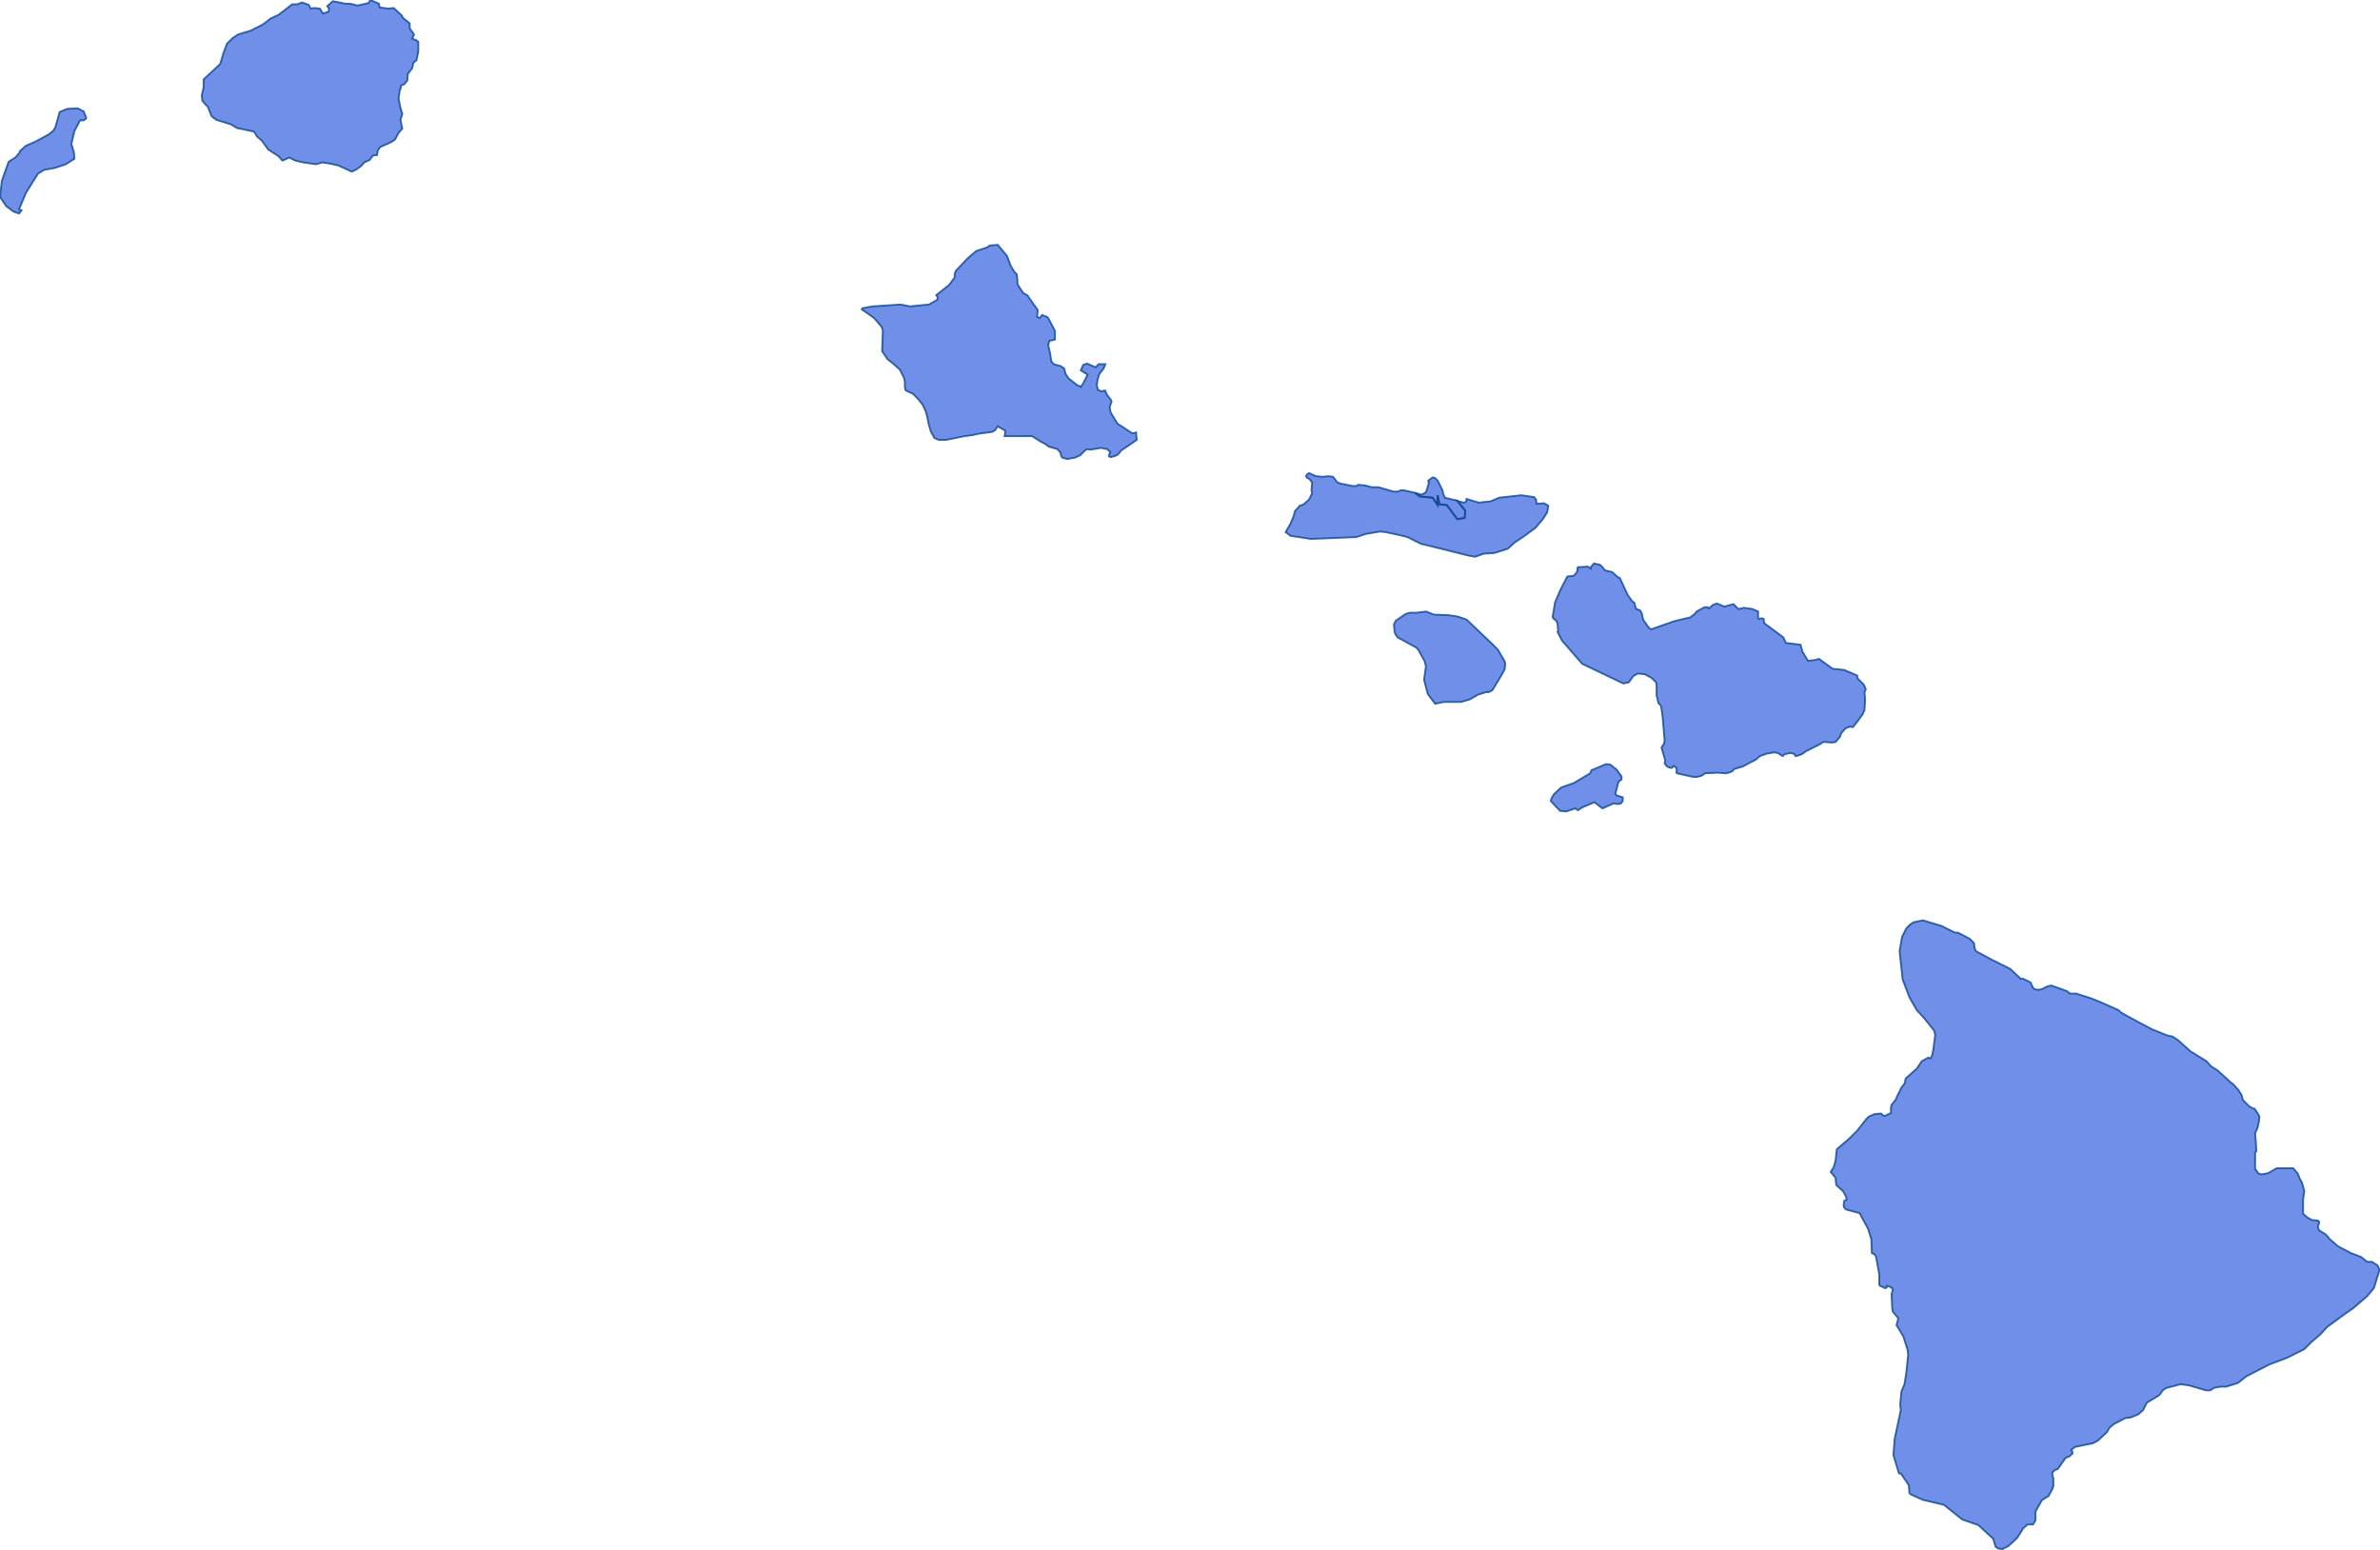
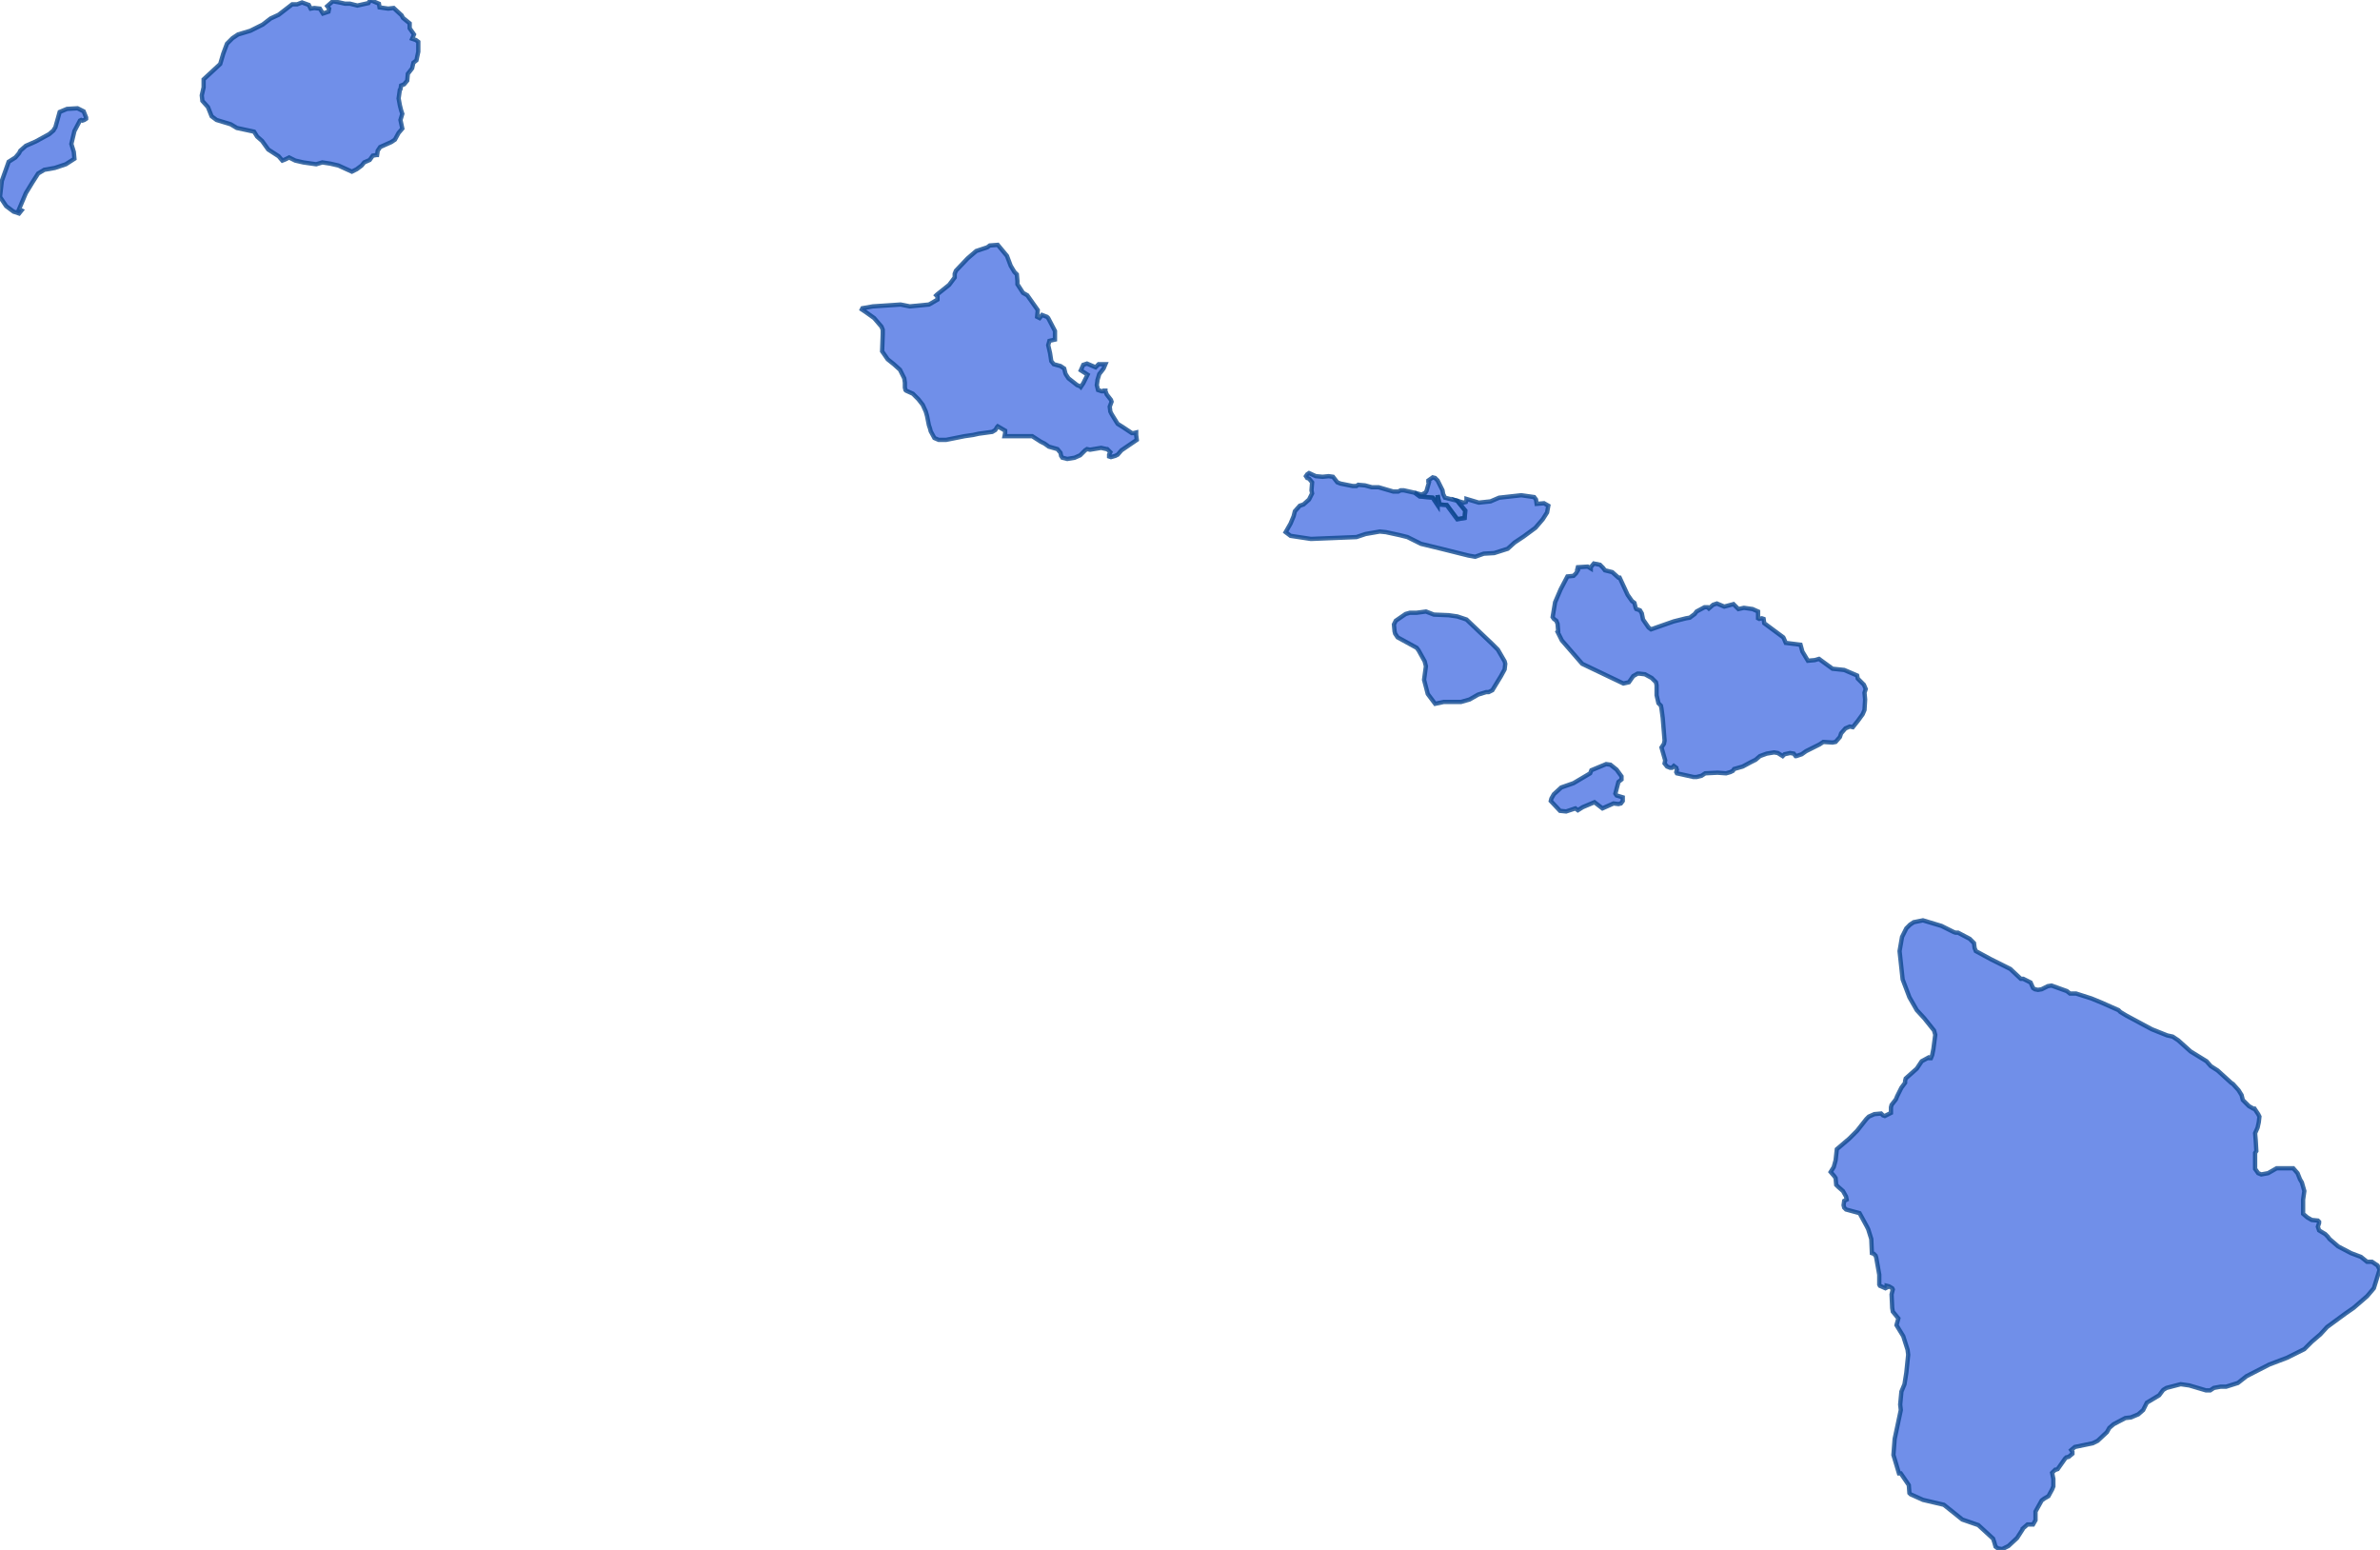
<svg xmlns="http://www.w3.org/2000/svg" version="1.1" preserveAspectRatio="xMinYMin meet" viewBox="14.045 111.778 3.869 2.519">
  <g data-fips="15" data-geo-id="15001" data-county="Hawaii">
-     <path d="M17.026,113.675 17.021,113.683 17.027,113.69 17.029,113.693 17.03,113.704 17.033,113.707 17.041,113.714 17.046,113.723 17.047,113.728 17.043,113.73 17.042,113.737 17.043,113.741 17.046,113.744 17.068,113.75 17.08,113.772 17.082,113.776 17.087,113.792 17.088,113.815 17.091,113.816 17.094,113.819 17.095,113.822 17.1,113.85 17.1,113.866 17.101,113.868 17.11,113.872 17.112,113.871 17.112,113.868 17.116,113.869 17.121,113.872 17.122,113.874 17.12,113.882 17.121,113.904 17.122,113.91 17.131,113.921 17.128,113.932 17.139,113.95 17.146,113.972 17.147,113.98 17.144,114.009 17.141,114.028 17.136,114.04 17.134,114.061 17.135,114.07 17.125,114.117 17.123,114.143 17.132,114.173 17.135,114.173 17.148,114.192 17.149,114.205 17.151,114.207 17.171,114.216 17.205,114.224 17.235,114.248 17.261,114.257 17.285,114.279 17.287,114.285 17.289,114.292 17.293,114.295 17.3,114.296 17.31,114.291 17.324,114.278 17.333,114.264 17.333,114.263 17.341,114.256 17.35,114.256 17.354,114.249 17.354,114.235 17.364,114.217 17.368,114.214 17.375,114.21 17.381,114.199 17.383,114.194 17.383,114.182 17.381,114.172 17.386,114.167 17.387,114.167 17.39,114.166 17.402,114.149 17.404,114.147 17.408,114.146 17.414,114.141 17.414,114.138 17.412,114.135 17.418,114.13 17.447,114.124 17.455,114.12 17.47,114.106 17.474,114.099 17.481,114.093 17.5,114.083 17.509,114.082 17.521,114.077 17.529,114.07 17.535,114.058 17.555,114.046 17.561,114.038 17.562,114.037 17.567,114.034 17.59,114.028 17.604,114.03 17.631,114.038 17.638,114.038 17.644,114.034 17.655,114.032 17.664,114.032 17.683,114.026 17.697,114.015 17.734,113.996 17.763,113.985 17.791,113.971 17.803,113.959 17.817,113.947 17.828,113.935 17.858,113.913 17.871,113.904 17.893,113.885 17.904,113.872 17.913,113.843 17.913,113.841 17.91,113.835 17.901,113.829 17.893,113.829 17.883,113.821 17.867,113.815 17.846,113.804 17.832,113.792 17.829,113.788 17.825,113.784 17.815,113.778 17.813,113.772 17.815,113.766 17.815,113.764 17.813,113.762 17.803,113.761 17.796,113.757 17.789,113.751 17.789,113.747 17.789,113.728 17.791,113.714 17.787,113.7 17.784,113.695 17.78,113.685 17.773,113.677 17.746,113.677 17.732,113.685 17.721,113.687 17.716,113.685 17.716,113.685 17.711,113.678 17.711,113.664 17.711,113.652 17.713,113.649 17.712,113.632 17.711,113.62 17.715,113.611 17.717,113.602 17.718,113.593 17.716,113.589 17.71,113.58 17.708,113.58 17.701,113.576 17.691,113.566 17.689,113.558 17.684,113.55 17.675,113.54 17.672,113.538 17.65,113.518 17.639,113.511 17.632,113.503 17.606,113.487 17.586,113.469 17.577,113.463 17.568,113.461 17.543,113.451 17.502,113.429 17.492,113.423 17.489,113.42 17.462,113.408 17.445,113.401 17.42,113.393 17.41,113.393 17.405,113.389 17.38,113.38 17.374,113.381 17.364,113.386 17.358,113.387 17.353,113.386 17.35,113.384 17.346,113.375 17.334,113.369 17.33,113.369 17.313,113.353 17.281,113.337 17.257,113.324 17.255,113.319 17.254,113.311 17.247,113.304 17.228,113.294 17.224,113.294 17.221,113.293 17.201,113.283 17.171,113.274 17.156,113.277 17.15,113.281 17.144,113.287 17.137,113.301 17.133,113.324 17.138,113.37 17.149,113.399 17.161,113.42 17.173,113.433 17.189,113.453 17.191,113.46 17.188,113.483 17.186,113.493 17.184,113.498 17.181,113.498 17.18,113.497 17.169,113.503 17.161,113.515 17.143,113.531 17.142,113.535 17.142,113.538 17.136,113.546 17.129,113.56 17.127,113.565 17.12,113.574 17.119,113.578 17.119,113.583 17.119,113.587 17.109,113.592 17.106,113.591 17.105,113.59 17.103,113.588 17.092,113.589 17.083,113.593 17.079,113.597 17.064,113.616 17.062,113.618 17.051,113.629 17.031,113.646 17.029,113.664 17.026,113.675z" stroke="#0E478F" stroke-width="0.003" stroke-opacity="0.8" fill="royalblue" fill-opacity="0.75" />
+     <path d="M17.026,113.675 17.021,113.683 17.027,113.69 17.029,113.693 17.03,113.704 17.033,113.707 17.041,113.714 17.046,113.723 17.047,113.728 17.043,113.73 17.042,113.737 17.043,113.741 17.046,113.744 17.068,113.75 17.08,113.772 17.082,113.776 17.087,113.792 17.088,113.815 17.091,113.816 17.094,113.819 17.095,113.822 17.1,113.85 17.1,113.866 17.101,113.868 17.11,113.872 17.112,113.871 17.112,113.868 17.116,113.869 17.121,113.872 17.122,113.874 17.12,113.882 17.121,113.904 17.122,113.91 17.131,113.921 17.128,113.932 17.139,113.95 17.146,113.972 17.147,113.98 17.144,114.009 17.141,114.028 17.136,114.04 17.134,114.061 17.135,114.07 17.125,114.117 17.123,114.143 17.132,114.173 17.135,114.173 17.148,114.192 17.149,114.205 17.151,114.207 17.171,114.216 17.205,114.224 17.235,114.248 17.261,114.257 17.285,114.279 17.287,114.285 17.289,114.292 17.293,114.295 17.3,114.296 17.31,114.291 17.324,114.278 17.333,114.264 17.333,114.263 17.341,114.256 17.35,114.256 17.354,114.249 17.354,114.235 17.364,114.217 17.368,114.214 17.375,114.21 17.381,114.199 17.383,114.194 17.383,114.182 17.381,114.172 17.386,114.167 17.387,114.167 17.39,114.166 17.402,114.149 17.404,114.147 17.408,114.146 17.414,114.141 17.414,114.138 17.412,114.135 17.418,114.13 17.447,114.124 17.455,114.12 17.47,114.106 17.474,114.099 17.481,114.093 17.5,114.083 17.509,114.082 17.521,114.077 17.529,114.07 17.535,114.058 17.555,114.046 17.561,114.038 17.562,114.037 17.567,114.034 17.59,114.028 17.604,114.03 17.631,114.038 17.638,114.038 17.644,114.034 17.655,114.032 17.664,114.032 17.683,114.026 17.697,114.015 17.734,113.996 17.763,113.985 17.791,113.971 17.803,113.959 17.817,113.947 17.828,113.935 17.858,113.913 17.871,113.904 17.893,113.885 17.904,113.872 17.913,113.843 17.913,113.841 17.91,113.835 17.901,113.829 17.893,113.829 17.883,113.821 17.867,113.815 17.846,113.804 17.832,113.792 17.829,113.788 17.825,113.784 17.815,113.778 17.813,113.772 17.815,113.766 17.815,113.764 17.813,113.762 17.803,113.761 17.796,113.757 17.789,113.751 17.789,113.747 17.789,113.728 17.791,113.714 17.787,113.7 17.784,113.695 17.78,113.685 17.773,113.677 17.746,113.677 17.732,113.685 17.721,113.687 17.716,113.685 17.716,113.685 17.711,113.678 17.711,113.664 17.711,113.652 17.713,113.649 17.712,113.632 17.711,113.62 17.715,113.611 17.717,113.602 17.718,113.593 17.716,113.589 17.71,113.58 17.708,113.58 17.701,113.576 17.691,113.566 17.689,113.558 17.684,113.55 17.675,113.54 17.672,113.538 17.65,113.518 17.639,113.511 17.632,113.503 17.606,113.487 17.586,113.469 17.577,113.463 17.568,113.461 17.543,113.451 17.502,113.429 17.492,113.423 17.489,113.42 17.462,113.408 17.445,113.401 17.42,113.393 17.41,113.393 17.405,113.389 17.38,113.38 17.374,113.381 17.364,113.386 17.358,113.387 17.353,113.386 17.35,113.384 17.346,113.375 17.334,113.369 17.33,113.369 17.313,113.353 17.281,113.337 17.257,113.324 17.255,113.319 17.254,113.311 17.247,113.304 17.228,113.294 17.224,113.294 17.221,113.293 17.201,113.283 17.171,113.274 17.156,113.277 17.15,113.281 17.144,113.287 17.137,113.301 17.133,113.324 17.138,113.37 17.149,113.399 17.161,113.42 17.173,113.433 17.189,113.453 17.191,113.46 17.188,113.483 17.186,113.493 17.184,113.498 17.181,113.498 17.18,113.497 17.169,113.503 17.161,113.515 17.143,113.531 17.142,113.535 17.142,113.538 17.136,113.546 17.129,113.56 17.127,113.565 17.12,113.574 17.119,113.578 17.119,113.583 17.119,113.587 17.109,113.592 17.106,113.591 17.105,113.59 17.103,113.588 17.092,113.589 17.083,113.593 17.079,113.597 17.064,113.616 17.062,113.618 17.051,113.629 17.031,113.646 17.029,113.664 17.026,113.675z" stroke="#0E478F" stroke-width="0.007" stroke-opacity="0.8" fill="royalblue" fill-opacity="0.75" />
  </g>
  <g data-fips="15" data-geo-id="15003" data-county="Honolulu">
-     <path d="M15.447,112.279 15.446,112.281 15.452,112.285 15.466,112.295 15.478,112.309 15.48,112.314 15.48,112.321 15.479,112.349 15.488,112.362 15.498,112.37 15.508,112.379 15.515,112.393 15.516,112.4 15.516,112.408 15.517,112.412 15.518,112.413 15.529,112.418 15.538,112.427 15.545,112.436 15.55,112.447 15.552,112.454 15.555,112.469 15.557,112.475 15.558,112.479 15.564,112.49 15.571,112.493 15.582,112.493 15.583,112.493 15.613,112.487 15.627,112.485 15.636,112.483 15.658,112.48 15.663,112.477 15.666,112.472 15.667,112.471 15.679,112.478 15.679,112.482 15.678,112.487 15.708,112.487 15.723,112.487 15.737,112.496 15.739,112.497 15.743,112.499 15.75,112.504 15.764,112.508 15.769,112.514 15.769,112.514 15.77,112.519 15.772,112.522 15.78,112.524 15.792,112.522 15.801,112.518 15.809,112.51 15.812,112.508 15.817,112.509 15.835,112.506 15.844,112.508 15.845,112.508 15.85,112.513 15.848,112.517 15.848,112.52 15.851,112.521 15.858,112.519 15.862,112.517 15.868,112.51 15.893,112.493 15.892,112.485 15.892,112.481 15.888,112.482 15.885,112.482 15.87,112.472 15.862,112.467 15.86,112.464 15.852,112.451 15.85,112.447 15.849,112.439 15.852,112.431 15.851,112.428 15.844,112.419 15.843,112.416 15.842,112.415 15.842,112.414 15.842,112.413 15.842,112.413 15.841,112.413 15.841,112.413 15.84,112.413 15.839,112.413 15.838,112.414 15.836,112.414 15.83,112.412 15.828,112.404 15.829,112.397 15.829,112.396 15.832,112.386 15.836,112.381 15.839,112.377 15.842,112.37 15.831,112.37 15.826,112.375 15.812,112.369 15.806,112.371 15.802,112.38 15.813,112.387 15.806,112.401 15.802,112.407 15.801,112.406 15.796,112.404 15.782,112.393 15.778,112.387 15.777,112.385 15.775,112.377 15.769,112.373 15.758,112.37 15.754,112.365 15.752,112.352 15.749,112.339 15.751,112.332 15.76,112.33 15.76,112.316 15.749,112.295 15.747,112.293 15.739,112.29 15.735,112.295 15.731,112.293 15.732,112.282 15.715,112.258 15.708,112.254 15.699,112.24 15.699,112.235 15.698,112.224 15.694,112.22 15.688,112.21 15.682,112.194 15.667,112.176 15.654,112.177 15.65,112.18 15.632,112.186 15.618,112.198 15.599,112.218 15.597,112.223 15.597,112.229 15.588,112.241 15.568,112.257 15.567,112.258 15.569,112.26 15.569,112.265 15.557,112.272 15.555,112.273 15.524,112.276 15.509,112.273 15.464,112.276 15.447,112.279z" stroke="#0E478F" stroke-width="0.003" stroke-opacity="0.8" fill="royalblue" fill-opacity="0.75" />
+     <path d="M15.447,112.279 15.446,112.281 15.452,112.285 15.466,112.295 15.478,112.309 15.48,112.314 15.48,112.321 15.479,112.349 15.488,112.362 15.498,112.37 15.508,112.379 15.515,112.393 15.516,112.4 15.516,112.408 15.517,112.412 15.518,112.413 15.529,112.418 15.538,112.427 15.545,112.436 15.55,112.447 15.552,112.454 15.555,112.469 15.557,112.475 15.558,112.479 15.564,112.49 15.571,112.493 15.582,112.493 15.583,112.493 15.613,112.487 15.627,112.485 15.636,112.483 15.658,112.48 15.663,112.477 15.666,112.472 15.667,112.471 15.679,112.478 15.679,112.482 15.678,112.487 15.708,112.487 15.723,112.487 15.737,112.496 15.739,112.497 15.743,112.499 15.75,112.504 15.764,112.508 15.769,112.514 15.769,112.514 15.77,112.519 15.772,112.522 15.78,112.524 15.792,112.522 15.801,112.518 15.809,112.51 15.812,112.508 15.817,112.509 15.835,112.506 15.844,112.508 15.845,112.508 15.85,112.513 15.848,112.517 15.848,112.52 15.851,112.521 15.858,112.519 15.862,112.517 15.868,112.51 15.893,112.493 15.892,112.485 15.892,112.481 15.888,112.482 15.885,112.482 15.87,112.472 15.862,112.467 15.86,112.464 15.852,112.451 15.85,112.447 15.849,112.439 15.852,112.431 15.851,112.428 15.844,112.419 15.843,112.416 15.842,112.415 15.842,112.414 15.842,112.413 15.842,112.413 15.841,112.413 15.841,112.413 15.84,112.413 15.839,112.413 15.838,112.414 15.836,112.414 15.83,112.412 15.828,112.404 15.829,112.397 15.829,112.396 15.832,112.386 15.836,112.381 15.839,112.377 15.842,112.37 15.831,112.37 15.826,112.375 15.812,112.369 15.806,112.371 15.802,112.38 15.813,112.387 15.806,112.401 15.802,112.407 15.801,112.406 15.796,112.404 15.782,112.393 15.778,112.387 15.777,112.385 15.775,112.377 15.769,112.373 15.758,112.37 15.754,112.365 15.752,112.352 15.749,112.339 15.751,112.332 15.76,112.33 15.76,112.316 15.749,112.295 15.747,112.293 15.739,112.29 15.735,112.295 15.731,112.293 15.732,112.282 15.715,112.258 15.708,112.254 15.699,112.24 15.699,112.235 15.698,112.224 15.694,112.22 15.688,112.21 15.682,112.194 15.667,112.176 15.654,112.177 15.65,112.18 15.632,112.186 15.618,112.198 15.599,112.218 15.597,112.223 15.597,112.229 15.588,112.241 15.568,112.257 15.567,112.258 15.569,112.26 15.569,112.265 15.557,112.272 15.555,112.273 15.524,112.276 15.509,112.273 15.464,112.276 15.447,112.279z" stroke="#0E478F" stroke-width="0.007" stroke-opacity="0.8" fill="royalblue" fill-opacity="0.75" />
  </g>
  <g data-fips="15" data-geo-id="15005" data-county="Kalawao">
-     <path d="M16.345,112.579 16.353,112.585 16.374,112.587 16.382,112.599 16.382,112.583 16.385,112.598 16.397,112.599 16.414,112.622 16.426,112.62 16.427,112.608 16.414,112.592 16.394,112.587 16.391,112.581 16.39,112.575 16.382,112.559 16.378,112.555 16.374,112.554 16.367,112.559 16.367,112.561 16.368,112.562 16.364,112.576 16.362,112.579 16.356,112.582 16.345,112.579z" stroke="#0E478F" stroke-width="0.003" stroke-opacity="0.8" fill="royalblue" fill-opacity="0.75" />
+     <path d="M16.345,112.579 16.353,112.585 16.374,112.587 16.382,112.599 16.382,112.583 16.385,112.598 16.397,112.599 16.414,112.622 16.426,112.62 16.427,112.608 16.414,112.592 16.394,112.587 16.391,112.581 16.39,112.575 16.382,112.559 16.378,112.555 16.374,112.554 16.367,112.559 16.367,112.561 16.368,112.562 16.364,112.576 16.362,112.579 16.356,112.582 16.345,112.579z" stroke="#0E478F" stroke-width="0.007" stroke-opacity="0.8" fill="royalblue" fill-opacity="0.75" />
  </g>
  <g data-fips="15" data-geo-id="15007" data-county="Kauai">
-     <path d="M14.373,111.933 14.374,111.942 14.383,111.952 14.389,111.967 14.397,111.973 14.42,111.98 14.43,111.986 14.458,111.992 14.463,112 14.471,112.007 14.481,112.021 14.498,112.032 14.504,112.039 14.509,112.037 14.515,112.034 14.525,112.039 14.538,112.042 14.559,112.045 14.569,112.042 14.582,112.044 14.595,112.047 14.617,112.057 14.625,112.053 14.633,112.047 14.637,112.042 14.646,112.038 14.651,112.031 14.657,112.03 14.658,112.03 14.659,112.023 14.663,112.017 14.672,112.013 14.681,112.009 14.687,112.005 14.693,111.994 14.699,111.987 14.696,111.973 14.699,111.963 14.697,111.957 14.695,111.949 14.693,111.938 14.695,111.924 14.696,111.923 14.697,111.917 14.702,111.915 14.707,111.909 14.708,111.898 14.715,111.889 14.717,111.88 14.722,111.876 14.725,111.862 14.725,111.846 14.721,111.843 14.715,111.841 14.718,111.834 14.711,111.824 14.711,111.816 14.7,111.807 14.698,111.803 14.685,111.791 14.676,111.792 14.662,111.79 14.661,111.784 14.647,111.778 14.644,111.783 14.635,111.785 14.626,111.787 14.614,111.784 14.606,111.784 14.597,111.782 14.586,111.78 14.577,111.788 14.58,111.792 14.579,111.797 14.57,111.8 14.565,111.792 14.556,111.791 14.55,111.792 14.547,111.786 14.536,111.782 14.528,111.785 14.52,111.785 14.498,111.802 14.485,111.808 14.472,111.818 14.452,111.828 14.442,111.831 14.432,111.834 14.423,111.84 14.414,111.849 14.408,111.865 14.403,111.882 14.376,111.907 14.376,111.92 14.373,111.933z" stroke="#0E478F" stroke-width="0.003" stroke-opacity="0.8" fill="royalblue" fill-opacity="0.75" />
-     <path d="M14.048,112.072 14.045,112.098 14.055,112.113 14.067,112.122 14.076,112.125 14.08,112.12 14.076,112.118 14.087,112.092 14.098,112.074 14.107,112.06 14.117,112.054 14.134,112.051 14.152,112.045 14.166,112.036 14.165,112.025 14.161,112.012 14.166,111.991 14.175,111.974 14.177,111.973 14.179,111.974 14.182,111.973 14.185,111.971 14.185,111.969 14.181,111.959 14.171,111.954 14.154,111.955 14.142,111.96 14.135,111.985 14.133,111.988 14.132,111.99 14.125,111.996 14.103,112.008 14.087,112.015 14.078,112.023 14.076,112.027 14.07,112.034 14.059,112.041 14.058,112.044 14.048,112.072z" stroke="#0E478F" stroke-width="0.003" stroke-opacity="0.8" fill="royalblue" fill-opacity="0.75" />
+     <path d="M14.373,111.933 14.374,111.942 14.383,111.952 14.389,111.967 14.397,111.973 14.42,111.98 14.43,111.986 14.458,111.992 14.463,112 14.471,112.007 14.481,112.021 14.498,112.032 14.504,112.039 14.509,112.037 14.515,112.034 14.525,112.039 14.538,112.042 14.559,112.045 14.569,112.042 14.582,112.044 14.595,112.047 14.617,112.057 14.625,112.053 14.633,112.047 14.637,112.042 14.646,112.038 14.651,112.031 14.657,112.03 14.658,112.03 14.659,112.023 14.663,112.017 14.672,112.013 14.681,112.009 14.687,112.005 14.693,111.994 14.699,111.987 14.696,111.973 14.699,111.963 14.697,111.957 14.695,111.949 14.693,111.938 14.695,111.924 14.696,111.923 14.697,111.917 14.702,111.915 14.707,111.909 14.708,111.898 14.715,111.889 14.717,111.88 14.722,111.876 14.725,111.862 14.725,111.846 14.721,111.843 14.715,111.841 14.718,111.834 14.711,111.824 14.711,111.816 14.7,111.807 14.698,111.803 14.685,111.791 14.676,111.792 14.662,111.79 14.661,111.784 14.647,111.778 14.644,111.783 14.635,111.785 14.626,111.787 14.614,111.784 14.606,111.784 14.597,111.782 14.586,111.78 14.577,111.788 14.58,111.792 14.579,111.797 14.57,111.8 14.565,111.792 14.556,111.791 14.55,111.792 14.547,111.786 14.536,111.782 14.528,111.785 14.52,111.785 14.498,111.802 14.485,111.808 14.472,111.818 14.452,111.828 14.442,111.831 14.432,111.834 14.423,111.84 14.414,111.849 14.408,111.865 14.403,111.882 14.376,111.907 14.376,111.92 14.373,111.933z" stroke="#0E478F" stroke-width="0.007" stroke-opacity="0.8" fill="royalblue" fill-opacity="0.75" />
+     <path d="M14.048,112.072 14.045,112.098 14.055,112.113 14.067,112.122 14.076,112.125 14.08,112.12 14.076,112.118 14.087,112.092 14.098,112.074 14.107,112.06 14.117,112.054 14.134,112.051 14.152,112.045 14.166,112.036 14.165,112.025 14.161,112.012 14.166,111.991 14.175,111.974 14.177,111.973 14.179,111.974 14.182,111.973 14.185,111.971 14.185,111.969 14.181,111.959 14.171,111.954 14.154,111.955 14.142,111.96 14.135,111.985 14.133,111.988 14.132,111.99 14.125,111.996 14.103,112.008 14.087,112.015 14.078,112.023 14.076,112.027 14.07,112.034 14.059,112.041 14.058,112.044 14.048,112.072z" stroke="#0E478F" stroke-width="0.007" stroke-opacity="0.8" fill="royalblue" fill-opacity="0.75" />
  </g>
  <g data-fips="15" data-geo-id="15009" data-county="Maui">
-     <path d="M16.569,112.781 16.571,112.784 16.575,112.787 16.577,112.792 16.578,112.804 16.577,112.805 16.584,112.819 16.617,112.857 16.684,112.889 16.693,112.887 16.7,112.877 16.707,112.873 16.71,112.873 16.719,112.874 16.73,112.88 16.737,112.887 16.738,112.892 16.738,112.894 16.738,112.908 16.741,112.921 16.745,112.925 16.746,112.93 16.748,112.945 16.751,112.982 16.75,112.987 16.746,112.993 16.752,113.014 16.751,113.019 16.755,113.024 16.76,113.026 16.763,113.026 16.766,113.023 16.77,113.026 16.77,113.027 16.771,113.029 16.77,113.033 16.771,113.035 16.798,113.041 16.803,113.041 16.811,113.039 16.817,113.035 16.837,113.034 16.851,113.035 16.858,113.033 16.862,113.031 16.864,113.028 16.878,113.024 16.891,113.017 16.899,113.013 16.906,113.007 16.917,113.003 16.929,113.001 16.935,113.002 16.943,113.007 16.946,113.004 16.955,113.002 16.961,113.003 16.964,113.007 16.965,113.007 16.974,113.004 16.981,112.999 17.003,112.988 17.009,112.984 17.024,112.985 17.029,112.984 17.036,112.976 17.038,112.97 17.045,112.962 17.052,112.959 17.057,112.96 17.065,112.95 17.073,112.939 17.076,112.932 17.077,112.915 17.076,112.904 17.078,112.898 17.075,112.891 17.065,112.881 17.064,112.876 17.043,112.867 17.024,112.865 17.002,112.849 16.995,112.851 16.984,112.852 16.975,112.837 16.972,112.826 16.948,112.823 16.945,112.816 16.944,112.814 16.913,112.791 16.912,112.784 16.909,112.783 16.905,112.784 16.903,112.783 16.903,112.772 16.894,112.768 16.88,112.766 16.871,112.768 16.863,112.76 16.848,112.764 16.836,112.759 16.83,112.761 16.823,112.767 16.821,112.765 16.816,112.765 16.803,112.772 16.8,112.776 16.792,112.782 16.786,112.783 16.766,112.788 16.746,112.795 16.729,112.801 16.725,112.798 16.725,112.798 16.716,112.785 16.714,112.775 16.711,112.77 16.705,112.768 16.704,112.766 16.702,112.758 16.698,112.755 16.691,112.745 16.678,112.717 16.676,112.717 16.666,112.708 16.654,112.705 16.651,112.701 16.646,112.696 16.636,112.694 16.631,112.7 16.631,112.702 16.626,112.699 16.61,112.7 16.609,112.704 16.61,112.705 16.607,112.71 16.603,112.714 16.593,112.715 16.582,112.736 16.573,112.757 16.569,112.781z" stroke="#0E478F" stroke-width="0.003" stroke-opacity="0.8" fill="royalblue" fill-opacity="0.75" />
-     <path d="M16.567,113.076 16.566,113.08 16.581,113.096 16.591,113.097 16.606,113.092 16.61,113.095 16.618,113.09 16.637,113.082 16.65,113.092 16.668,113.084 16.676,113.085 16.68,113.084 16.683,113.08 16.683,113.074 16.673,113.071 16.671,113.068 16.676,113.049 16.681,113.045 16.681,113.04 16.673,113.029 16.663,113.021 16.656,113.02 16.632,113.03 16.63,113.035 16.603,113.051 16.583,113.058 16.571,113.069 16.567,113.076z" stroke="#0E478F" stroke-width="0.003" stroke-opacity="0.8" fill="royalblue" fill-opacity="0.75" />
-     <path d="M16.311,112.793 16.312,112.804 16.313,112.808 16.317,112.814 16.348,112.831 16.351,112.835 16.361,112.853 16.363,112.861 16.36,112.883 16.366,112.906 16.378,112.922 16.392,112.919 16.42,112.919 16.434,112.915 16.448,112.907 16.461,112.903 16.465,112.903 16.471,112.9 16.485,112.877 16.491,112.866 16.492,112.857 16.491,112.853 16.48,112.834 16.471,112.825 16.429,112.785 16.414,112.78 16.4,112.778 16.376,112.777 16.363,112.772 16.348,112.774 16.337,112.774 16.33,112.776 16.314,112.787 16.311,112.793z" stroke="#0E478F" stroke-width="0.003" stroke-opacity="0.8" fill="royalblue" fill-opacity="0.75" />
-     <path d="M16.135,112.643 16.143,112.649 16.176,112.654 16.25,112.651 16.265,112.646 16.288,112.642 16.298,112.643 16.321,112.648 16.333,112.651 16.337,112.653 16.355,112.662 16.388,112.67 16.42,112.678 16.432,112.681 16.443,112.683 16.457,112.678 16.474,112.677 16.496,112.67 16.507,112.66 16.522,112.65 16.541,112.636 16.553,112.622 16.56,112.611 16.562,112.6 16.555,112.596 16.543,112.597 16.542,112.59 16.539,112.586 16.518,112.583 16.482,112.587 16.468,112.593 16.449,112.595 16.429,112.589 16.429,112.591 16.428,112.594 16.424,112.595 16.414,112.592 16.427,112.608 16.426,112.62 16.414,112.622 16.397,112.599 16.385,112.598 16.382,112.583 16.382,112.599 16.374,112.587 16.353,112.585 16.345,112.579 16.327,112.575 16.322,112.575 16.318,112.577 16.31,112.577 16.286,112.57 16.275,112.57 16.264,112.567 16.253,112.566 16.25,112.568 16.244,112.568 16.224,112.564 16.219,112.562 16.212,112.553 16.205,112.552 16.195,112.553 16.184,112.552 16.173,112.547 16.17,112.549 16.168,112.552 16.17,112.555 16.173,112.556 16.178,112.562 16.177,112.575 16.178,112.58 16.173,112.59 16.164,112.598 16.158,112.6 16.15,112.609 16.148,112.617 16.143,112.629 16.135,112.643z" stroke="#0E478F" stroke-width="0.003" stroke-opacity="0.8" fill="royalblue" fill-opacity="0.75" />
+     <path d="M16.569,112.781 16.571,112.784 16.575,112.787 16.577,112.792 16.578,112.804 16.577,112.805 16.584,112.819 16.617,112.857 16.684,112.889 16.693,112.887 16.7,112.877 16.707,112.873 16.71,112.873 16.719,112.874 16.73,112.88 16.737,112.887 16.738,112.892 16.738,112.894 16.738,112.908 16.741,112.921 16.745,112.925 16.746,112.93 16.748,112.945 16.751,112.982 16.75,112.987 16.746,112.993 16.752,113.014 16.751,113.019 16.755,113.024 16.76,113.026 16.763,113.026 16.766,113.023 16.77,113.026 16.77,113.027 16.771,113.029 16.77,113.033 16.771,113.035 16.798,113.041 16.803,113.041 16.811,113.039 16.817,113.035 16.837,113.034 16.851,113.035 16.858,113.033 16.862,113.031 16.864,113.028 16.878,113.024 16.891,113.017 16.899,113.013 16.906,113.007 16.917,113.003 16.929,113.001 16.935,113.002 16.943,113.007 16.946,113.004 16.955,113.002 16.961,113.003 16.964,113.007 16.965,113.007 16.974,113.004 16.981,112.999 17.003,112.988 17.009,112.984 17.024,112.985 17.029,112.984 17.036,112.976 17.038,112.97 17.045,112.962 17.052,112.959 17.057,112.96 17.065,112.95 17.073,112.939 17.076,112.932 17.077,112.915 17.076,112.904 17.078,112.898 17.075,112.891 17.065,112.881 17.064,112.876 17.043,112.867 17.024,112.865 17.002,112.849 16.995,112.851 16.984,112.852 16.975,112.837 16.972,112.826 16.948,112.823 16.945,112.816 16.944,112.814 16.913,112.791 16.912,112.784 16.909,112.783 16.905,112.784 16.903,112.783 16.903,112.772 16.894,112.768 16.88,112.766 16.871,112.768 16.863,112.76 16.848,112.764 16.836,112.759 16.83,112.761 16.823,112.767 16.821,112.765 16.816,112.765 16.803,112.772 16.8,112.776 16.792,112.782 16.786,112.783 16.766,112.788 16.746,112.795 16.729,112.801 16.725,112.798 16.725,112.798 16.716,112.785 16.714,112.775 16.711,112.77 16.705,112.768 16.704,112.766 16.702,112.758 16.698,112.755 16.691,112.745 16.678,112.717 16.676,112.717 16.666,112.708 16.654,112.705 16.651,112.701 16.646,112.696 16.636,112.694 16.631,112.7 16.631,112.702 16.626,112.699 16.61,112.7 16.609,112.704 16.61,112.705 16.607,112.71 16.603,112.714 16.593,112.715 16.582,112.736 16.573,112.757 16.569,112.781z" stroke="#0E478F" stroke-width="0.007" stroke-opacity="0.8" fill="royalblue" fill-opacity="0.75" />
+     <path d="M16.567,113.076 16.566,113.08 16.581,113.096 16.591,113.097 16.606,113.092 16.61,113.095 16.618,113.09 16.637,113.082 16.65,113.092 16.668,113.084 16.676,113.085 16.68,113.084 16.683,113.08 16.683,113.074 16.673,113.071 16.671,113.068 16.676,113.049 16.681,113.045 16.681,113.04 16.673,113.029 16.663,113.021 16.656,113.02 16.632,113.03 16.63,113.035 16.603,113.051 16.583,113.058 16.571,113.069 16.567,113.076z" stroke="#0E478F" stroke-width="0.007" stroke-opacity="0.8" fill="royalblue" fill-opacity="0.75" />
+     <path d="M16.311,112.793 16.312,112.804 16.313,112.808 16.317,112.814 16.348,112.831 16.351,112.835 16.361,112.853 16.363,112.861 16.36,112.883 16.366,112.906 16.378,112.922 16.392,112.919 16.42,112.919 16.434,112.915 16.448,112.907 16.461,112.903 16.465,112.903 16.471,112.9 16.485,112.877 16.491,112.866 16.492,112.857 16.491,112.853 16.48,112.834 16.471,112.825 16.429,112.785 16.414,112.78 16.4,112.778 16.376,112.777 16.363,112.772 16.348,112.774 16.337,112.774 16.33,112.776 16.314,112.787 16.311,112.793z" stroke="#0E478F" stroke-width="0.007" stroke-opacity="0.8" fill="royalblue" fill-opacity="0.75" />
+     <path d="M16.135,112.643 16.143,112.649 16.176,112.654 16.25,112.651 16.265,112.646 16.288,112.642 16.298,112.643 16.321,112.648 16.333,112.651 16.337,112.653 16.355,112.662 16.388,112.67 16.42,112.678 16.432,112.681 16.443,112.683 16.457,112.678 16.474,112.677 16.496,112.67 16.507,112.66 16.522,112.65 16.541,112.636 16.553,112.622 16.56,112.611 16.562,112.6 16.555,112.596 16.543,112.597 16.542,112.59 16.539,112.586 16.518,112.583 16.482,112.587 16.468,112.593 16.449,112.595 16.429,112.589 16.429,112.591 16.428,112.594 16.424,112.595 16.414,112.592 16.427,112.608 16.426,112.62 16.414,112.622 16.397,112.599 16.385,112.598 16.382,112.583 16.382,112.599 16.374,112.587 16.353,112.585 16.345,112.579 16.327,112.575 16.322,112.575 16.318,112.577 16.31,112.577 16.286,112.57 16.275,112.57 16.264,112.567 16.253,112.566 16.25,112.568 16.244,112.568 16.224,112.564 16.219,112.562 16.212,112.553 16.205,112.552 16.195,112.553 16.184,112.552 16.173,112.547 16.17,112.549 16.168,112.552 16.17,112.555 16.173,112.556 16.178,112.562 16.177,112.575 16.178,112.58 16.173,112.59 16.164,112.598 16.158,112.6 16.15,112.609 16.148,112.617 16.143,112.629 16.135,112.643z" stroke="#0E478F" stroke-width="0.007" stroke-opacity="0.8" fill="royalblue" fill-opacity="0.75" />
  </g>
</svg>
